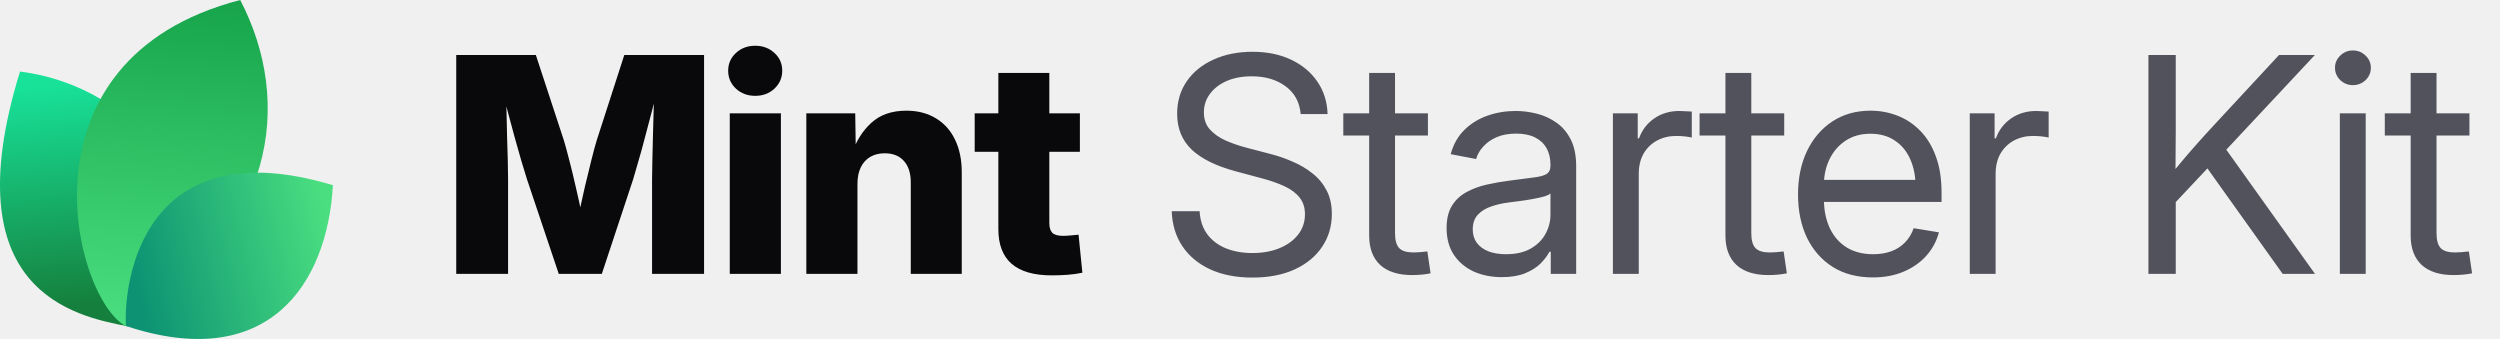
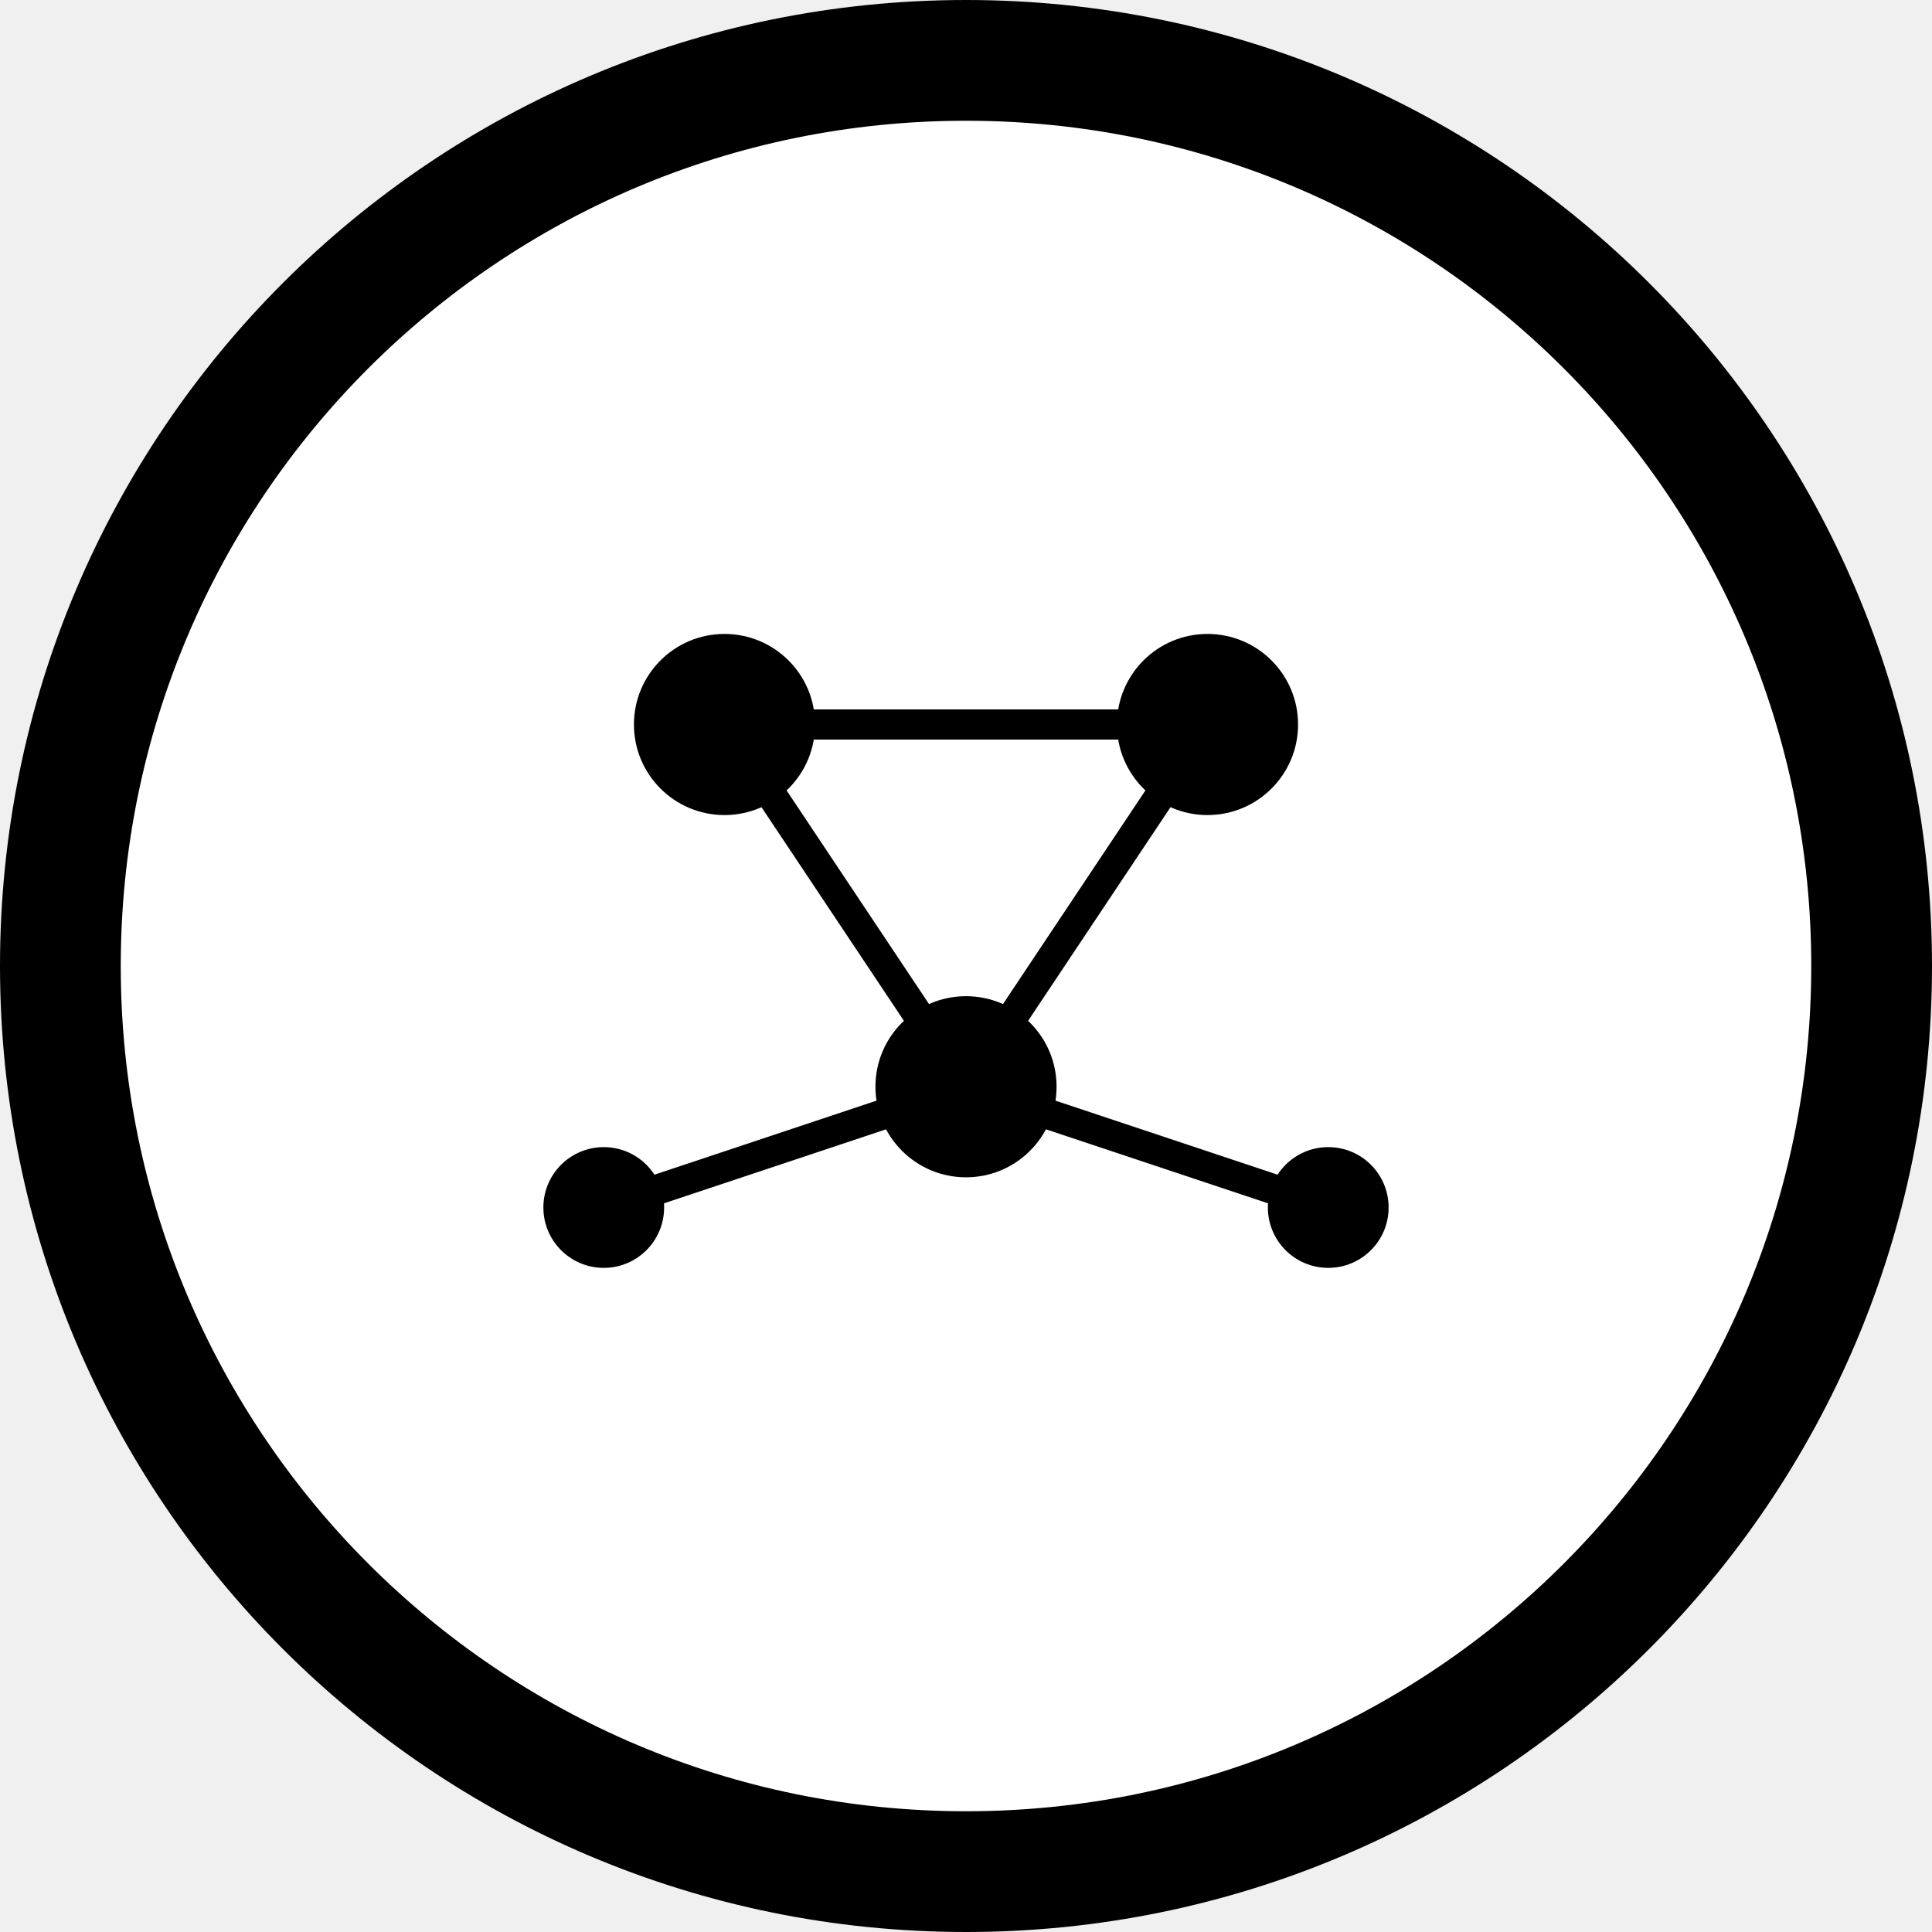
- <svg xmlns="http://www.w3.org/2000/svg" width="177" height="24" viewBox="0 0 177 24" fill="none">
-   <path d="M9.061 23.108C5.268 22.377 -3.391 20.627 1.417 5.064C9.634 6.099 16.973 14.064 9.061 23.108Z" fill="url(#paint0_linear_17557_2020)" />
-   <path d="M8.919 23.094C5.276 21.222 0.784 4.209 17.007 0C20.757 7.193 19.621 16.545 8.919 23.094Z" fill="url(#paint1_linear_17557_2020)" />
-   <path d="M8.914 23.079C8.735 19.882 10.159 9.085 23.57 13.111C23.181 20.123 18.984 26.418 8.914 23.079Z" fill="url(#paint2_linear_17557_2020)" />
-   <path d="M32.301 19.392V3.894H37.938L39.925 9.948C40.036 10.315 40.164 10.787 40.31 11.362C40.462 11.938 40.611 12.552 40.757 13.204C40.91 13.855 41.048 14.483 41.173 15.086C41.305 15.682 41.412 16.192 41.495 16.615H40.695C40.771 16.192 40.871 15.682 40.996 15.086C41.128 14.49 41.267 13.866 41.412 13.214C41.565 12.562 41.714 11.948 41.86 11.373C42.005 10.79 42.133 10.315 42.244 9.948L44.2 3.894H49.848V19.392H46.166V12.704C46.166 12.357 46.173 11.917 46.187 11.383C46.2 10.849 46.214 10.27 46.228 9.646C46.249 9.022 46.266 8.391 46.28 7.753C46.301 7.115 46.311 6.519 46.311 5.964H46.623C46.485 6.561 46.332 7.181 46.166 7.826C45.999 8.471 45.833 9.102 45.666 9.719C45.507 10.336 45.351 10.901 45.198 11.414C45.053 11.928 44.928 12.357 44.824 12.704L42.608 19.392H39.561L37.314 12.704C37.203 12.357 37.072 11.928 36.919 11.414C36.773 10.901 36.614 10.34 36.441 9.729C36.274 9.112 36.104 8.481 35.931 7.836C35.764 7.192 35.608 6.567 35.463 5.964H35.827C35.834 6.512 35.844 7.105 35.858 7.743C35.872 8.374 35.886 9.005 35.9 9.636C35.92 10.26 35.938 10.839 35.952 11.373C35.965 11.907 35.972 12.351 35.972 12.704V19.392H32.301ZM51.668 19.392V8.024H55.288V19.392H51.668ZM53.468 6.786C52.927 6.786 52.473 6.616 52.105 6.276C51.738 5.93 51.554 5.507 51.554 5.007C51.554 4.508 51.738 4.088 52.105 3.749C52.473 3.409 52.927 3.239 53.468 3.239C54.009 3.239 54.463 3.409 54.83 3.749C55.198 4.082 55.382 4.501 55.382 5.007C55.382 5.507 55.198 5.93 54.83 6.276C54.463 6.616 54.009 6.786 53.468 6.786ZM60.708 13.027V19.392H57.088V8.024H60.551L60.593 10.967H60.281C60.593 10.024 61.061 9.268 61.685 8.7C62.309 8.124 63.138 7.836 64.171 7.836C64.975 7.836 65.672 8.017 66.262 8.377C66.851 8.731 67.302 9.234 67.614 9.885C67.933 10.537 68.092 11.307 68.092 12.194V19.392H64.483V12.912C64.483 12.26 64.32 11.754 63.994 11.394C63.675 11.033 63.221 10.853 62.632 10.853C62.25 10.853 61.914 10.936 61.623 11.102C61.332 11.269 61.106 11.515 60.947 11.841C60.787 12.16 60.708 12.555 60.708 13.027ZM76.456 8.024V10.749H69.008V8.024H76.456ZM70.683 5.163H74.292V15.783C74.292 16.102 74.361 16.334 74.5 16.48C74.646 16.625 74.899 16.698 75.259 16.698C75.405 16.698 75.596 16.688 75.831 16.667C76.074 16.646 76.251 16.629 76.362 16.615L76.632 19.309C76.313 19.378 75.963 19.427 75.582 19.455C75.207 19.482 74.836 19.496 74.469 19.496C73.2 19.496 72.25 19.222 71.619 18.674C70.995 18.127 70.683 17.308 70.683 16.22V5.163Z" fill="#09090B" />
-   <path d="M88.667 19.652C87.523 19.652 86.528 19.458 85.682 19.07C84.843 18.681 84.188 18.137 83.716 17.437C83.245 16.736 82.992 15.908 82.957 14.951H84.933C84.968 15.596 85.148 16.14 85.474 16.584C85.8 17.021 86.24 17.354 86.795 17.582C87.35 17.804 87.974 17.915 88.667 17.915C89.388 17.915 90.026 17.801 90.581 17.572C91.143 17.343 91.583 17.024 91.902 16.615C92.228 16.199 92.391 15.717 92.391 15.169C92.391 14.698 92.266 14.306 92.017 13.994C91.767 13.675 91.413 13.408 90.956 13.193C90.498 12.978 89.954 12.787 89.323 12.621L87.502 12.132C86.123 11.765 85.082 11.255 84.382 10.603C83.689 9.944 83.342 9.095 83.342 8.055C83.342 7.174 83.571 6.404 84.028 5.746C84.486 5.087 85.117 4.577 85.921 4.217C86.726 3.849 87.645 3.666 88.678 3.666C89.718 3.666 90.63 3.853 91.413 4.227C92.204 4.602 92.824 5.122 93.275 5.787C93.726 6.446 93.965 7.209 93.993 8.076H92.089C92.013 7.23 91.656 6.574 91.018 6.11C90.387 5.638 89.586 5.403 88.615 5.403C87.95 5.403 87.36 5.513 86.847 5.735C86.341 5.957 85.946 6.262 85.661 6.651C85.377 7.032 85.235 7.469 85.235 7.961C85.235 8.447 85.377 8.849 85.661 9.168C85.946 9.48 86.317 9.74 86.774 9.948C87.232 10.149 87.724 10.319 88.251 10.457L89.884 10.884C90.439 11.023 90.977 11.206 91.496 11.435C92.023 11.657 92.495 11.934 92.911 12.267C93.334 12.593 93.67 12.995 93.92 13.474C94.17 13.945 94.294 14.504 94.294 15.149C94.294 16.015 94.066 16.788 93.608 17.468C93.157 18.148 92.512 18.681 91.673 19.07C90.834 19.458 89.832 19.652 88.667 19.652ZM101.097 8.024V9.594H95.106V8.024H101.097ZM96.937 5.163H98.767V16.521C98.767 17 98.865 17.347 99.059 17.562C99.26 17.77 99.6 17.874 100.078 17.874C100.21 17.874 100.366 17.867 100.546 17.853C100.733 17.832 100.903 17.815 101.056 17.801L101.285 19.351C101.097 19.392 100.886 19.423 100.65 19.444C100.414 19.465 100.189 19.475 99.974 19.475C98.996 19.475 98.244 19.236 97.717 18.758C97.197 18.272 96.937 17.579 96.937 16.677V5.163ZM106.33 19.621C105.595 19.621 104.932 19.489 104.343 19.226C103.754 18.955 103.285 18.564 102.939 18.05C102.592 17.53 102.419 16.896 102.419 16.147C102.419 15.495 102.547 14.965 102.804 14.556C103.06 14.146 103.403 13.828 103.833 13.599C104.263 13.363 104.742 13.186 105.269 13.068C105.796 12.95 106.333 12.857 106.881 12.787C107.574 12.69 108.132 12.617 108.555 12.569C108.978 12.52 109.287 12.441 109.481 12.33C109.675 12.212 109.772 12.014 109.772 11.737V11.654C109.772 11.203 109.679 10.815 109.492 10.489C109.311 10.163 109.041 9.91 108.68 9.729C108.32 9.549 107.872 9.459 107.338 9.459C106.805 9.459 106.34 9.546 105.945 9.719C105.556 9.892 105.241 10.118 104.998 10.395C104.755 10.665 104.593 10.953 104.509 11.258L102.71 10.915C102.897 10.222 103.22 9.65 103.677 9.199C104.135 8.748 104.679 8.412 105.31 8.19C105.941 7.968 106.607 7.857 107.307 7.857C107.8 7.857 108.295 7.92 108.795 8.044C109.301 8.169 109.765 8.381 110.188 8.679C110.611 8.97 110.951 9.369 111.208 9.875C111.464 10.374 111.593 11.005 111.593 11.768V19.392H109.793V17.822H109.7C109.568 18.085 109.363 18.359 109.086 18.643C108.809 18.921 108.444 19.153 107.994 19.34C107.543 19.527 106.988 19.621 106.33 19.621ZM106.621 17.998C107.321 17.998 107.904 17.867 108.368 17.603C108.84 17.333 109.19 16.986 109.419 16.563C109.654 16.133 109.772 15.682 109.772 15.211V13.692C109.703 13.769 109.554 13.841 109.325 13.911C109.096 13.973 108.829 14.032 108.524 14.088C108.226 14.143 107.921 14.192 107.609 14.233C107.304 14.275 107.033 14.309 106.798 14.337C106.354 14.393 105.938 14.49 105.549 14.628C105.168 14.76 104.86 14.954 104.624 15.211C104.388 15.467 104.27 15.811 104.27 16.241C104.27 16.615 104.367 16.934 104.561 17.198C104.762 17.461 105.04 17.662 105.393 17.801C105.747 17.933 106.156 17.998 106.621 17.998ZM114.193 19.392V8.024H115.951V9.792H116.045C116.253 9.209 116.61 8.741 117.116 8.388C117.622 8.034 118.219 7.857 118.905 7.857C119.058 7.857 119.217 7.864 119.384 7.878C119.55 7.885 119.682 7.892 119.779 7.899V9.74C119.716 9.719 119.578 9.695 119.363 9.667C119.155 9.639 118.922 9.625 118.666 9.625C118.174 9.625 117.726 9.733 117.324 9.948C116.922 10.163 116.603 10.471 116.367 10.874C116.138 11.276 116.024 11.758 116.024 12.319V19.392H114.193ZM126.322 8.024V9.594H120.33V8.024H126.322ZM122.161 5.163H123.992V16.521C123.992 17 124.089 17.347 124.283 17.562C124.484 17.77 124.824 17.874 125.302 17.874C125.434 17.874 125.59 17.867 125.77 17.853C125.958 17.832 126.127 17.815 126.28 17.801L126.509 19.351C126.322 19.392 126.11 19.423 125.874 19.444C125.639 19.465 125.413 19.475 125.198 19.475C124.221 19.475 123.468 19.236 122.941 18.758C122.421 18.272 122.161 17.579 122.161 16.677V5.163ZM132.604 19.642C131.502 19.642 130.555 19.396 129.765 18.903C128.974 18.404 128.364 17.714 127.934 16.834C127.511 15.946 127.3 14.927 127.3 13.775C127.3 12.611 127.511 11.584 127.934 10.697C128.364 9.802 128.964 9.102 129.734 8.596C130.51 8.089 131.408 7.836 132.428 7.836C133.1 7.836 133.738 7.954 134.341 8.19C134.952 8.426 135.489 8.783 135.954 9.261C136.425 9.74 136.793 10.343 137.056 11.071C137.327 11.792 137.462 12.645 137.462 13.63V14.296H128.433V12.735H136.463L135.631 13.297C135.631 12.541 135.506 11.876 135.257 11.3C135.007 10.725 134.643 10.277 134.165 9.958C133.686 9.632 133.107 9.469 132.428 9.469C131.748 9.469 131.162 9.632 130.67 9.958C130.177 10.284 129.796 10.725 129.526 11.279C129.262 11.827 129.13 12.441 129.13 13.12V14.046C129.13 14.864 129.273 15.572 129.557 16.168C129.841 16.757 130.243 17.211 130.763 17.53C131.283 17.842 131.901 17.998 132.615 17.998C133.093 17.998 133.523 17.929 133.905 17.79C134.293 17.645 134.619 17.433 134.882 17.156C135.153 16.879 135.354 16.546 135.486 16.157L137.275 16.449C137.108 17.08 136.81 17.634 136.38 18.113C135.95 18.591 135.413 18.966 134.768 19.236C134.123 19.507 133.402 19.642 132.604 19.642ZM139.459 19.392V8.024H141.217V9.792H141.311C141.519 9.209 141.876 8.741 142.382 8.388C142.888 8.034 143.485 7.857 144.171 7.857C144.324 7.857 144.483 7.864 144.649 7.878C144.816 7.885 144.948 7.892 145.045 7.899V9.74C144.982 9.719 144.844 9.695 144.629 9.667C144.421 9.639 144.188 9.625 143.932 9.625C143.439 9.625 142.992 9.733 142.59 9.948C142.188 10.163 141.869 10.471 141.633 10.874C141.404 11.276 141.29 11.758 141.29 12.319V19.392H139.459ZM153.429 14.961V12.715C153.783 12.257 154.136 11.82 154.49 11.404C154.844 10.981 155.204 10.565 155.572 10.156C155.939 9.74 156.314 9.327 156.695 8.918L161.355 3.894H163.893L157.277 10.967H157.184L153.429 14.961ZM152.108 19.392V3.894H154.043V9.241L154.022 12.559L154.043 13.505V19.392H152.108ZM161.615 19.392L155.967 11.477L157.173 9.969L163.903 19.392H161.615ZM165.661 19.392V8.024H167.492V19.392H165.661ZM166.587 6.027C166.24 6.027 165.942 5.909 165.692 5.673C165.443 5.43 165.318 5.139 165.318 4.799C165.318 4.459 165.443 4.172 165.692 3.936C165.942 3.693 166.24 3.572 166.587 3.572C166.934 3.572 167.232 3.693 167.482 3.936C167.731 4.172 167.856 4.459 167.856 4.799C167.856 5.139 167.731 5.43 167.482 5.673C167.232 5.909 166.934 6.027 166.587 6.027ZM174.836 8.024V9.594H168.844V8.024H174.836ZM170.675 5.163H172.506V16.521C172.506 17 172.603 17.347 172.797 17.562C172.998 17.77 173.338 17.874 173.816 17.874C173.948 17.874 174.104 17.867 174.284 17.853C174.472 17.832 174.641 17.815 174.794 17.801L175.023 19.351C174.836 19.392 174.624 19.423 174.388 19.444C174.153 19.465 173.927 19.475 173.712 19.475C172.735 19.475 171.982 19.236 171.455 18.758C170.935 18.272 170.675 17.579 170.675 16.677V5.163Z" fill="#52525C" />
-   <defs>
-     <linearGradient id="paint0_linear_17557_2020" x1="3.776" y1="5.916" x2="5.232" y2="21.559" gradientUnits="userSpaceOnUse">
-       <stop stop-color="#18E299" />
-       <stop offset="1" stop-color="#15803D" />
-     </linearGradient>
-     <linearGradient id="paint1_linear_17557_2020" x1="12.171" y1="-0.718" x2="10.19" y2="22.983" gradientUnits="userSpaceOnUse">
-       <stop stop-color="#16A34A" />
-       <stop offset="1" stop-color="#4ADE80" />
-     </linearGradient>
-     <linearGradient id="paint2_linear_17557_2020" x1="23.133" y1="15.353" x2="9.338" y2="18.52" gradientUnits="userSpaceOnUse">
-       <stop stop-color="#4ADE80" />
-       <stop offset="1" stop-color="#0D9373" />
-     </linearGradient>
-   </defs>
+ <svg xmlns="http://www.w3.org/2000/svg" width="32" height="32" viewBox="0 0 32 32" fill="none">
+   <circle cx="16" cy="16" r="15" fill="#ffffff" stroke="#000000" stroke-width="2" />
+   <circle cx="12" cy="12" r="1.5" fill="#000000" />
+   <circle cx="20" cy="12" r="1.5" fill="#000000" />
+   <circle cx="16" cy="18" r="1.5" fill="#000000" />
+   <circle cx="10" cy="20" r="1" fill="#000000" />
+   <circle cx="22" cy="20" r="1" fill="#000000" />
+   <line x1="12" y1="12" x2="20" y2="12" stroke="#000000" stroke-width="0.5" />
+   <line x1="12" y1="12" x2="16" y2="18" stroke="#000000" stroke-width="0.5" />
+   <line x1="20" y1="12" x2="16" y2="18" stroke="#000000" stroke-width="0.5" />
+   <line x1="16" y1="18" x2="10" y2="20" stroke="#000000" stroke-width="0.5" />
+   <line x1="16" y1="18" x2="22" y2="20" stroke="#000000" stroke-width="0.5" />
</svg>
